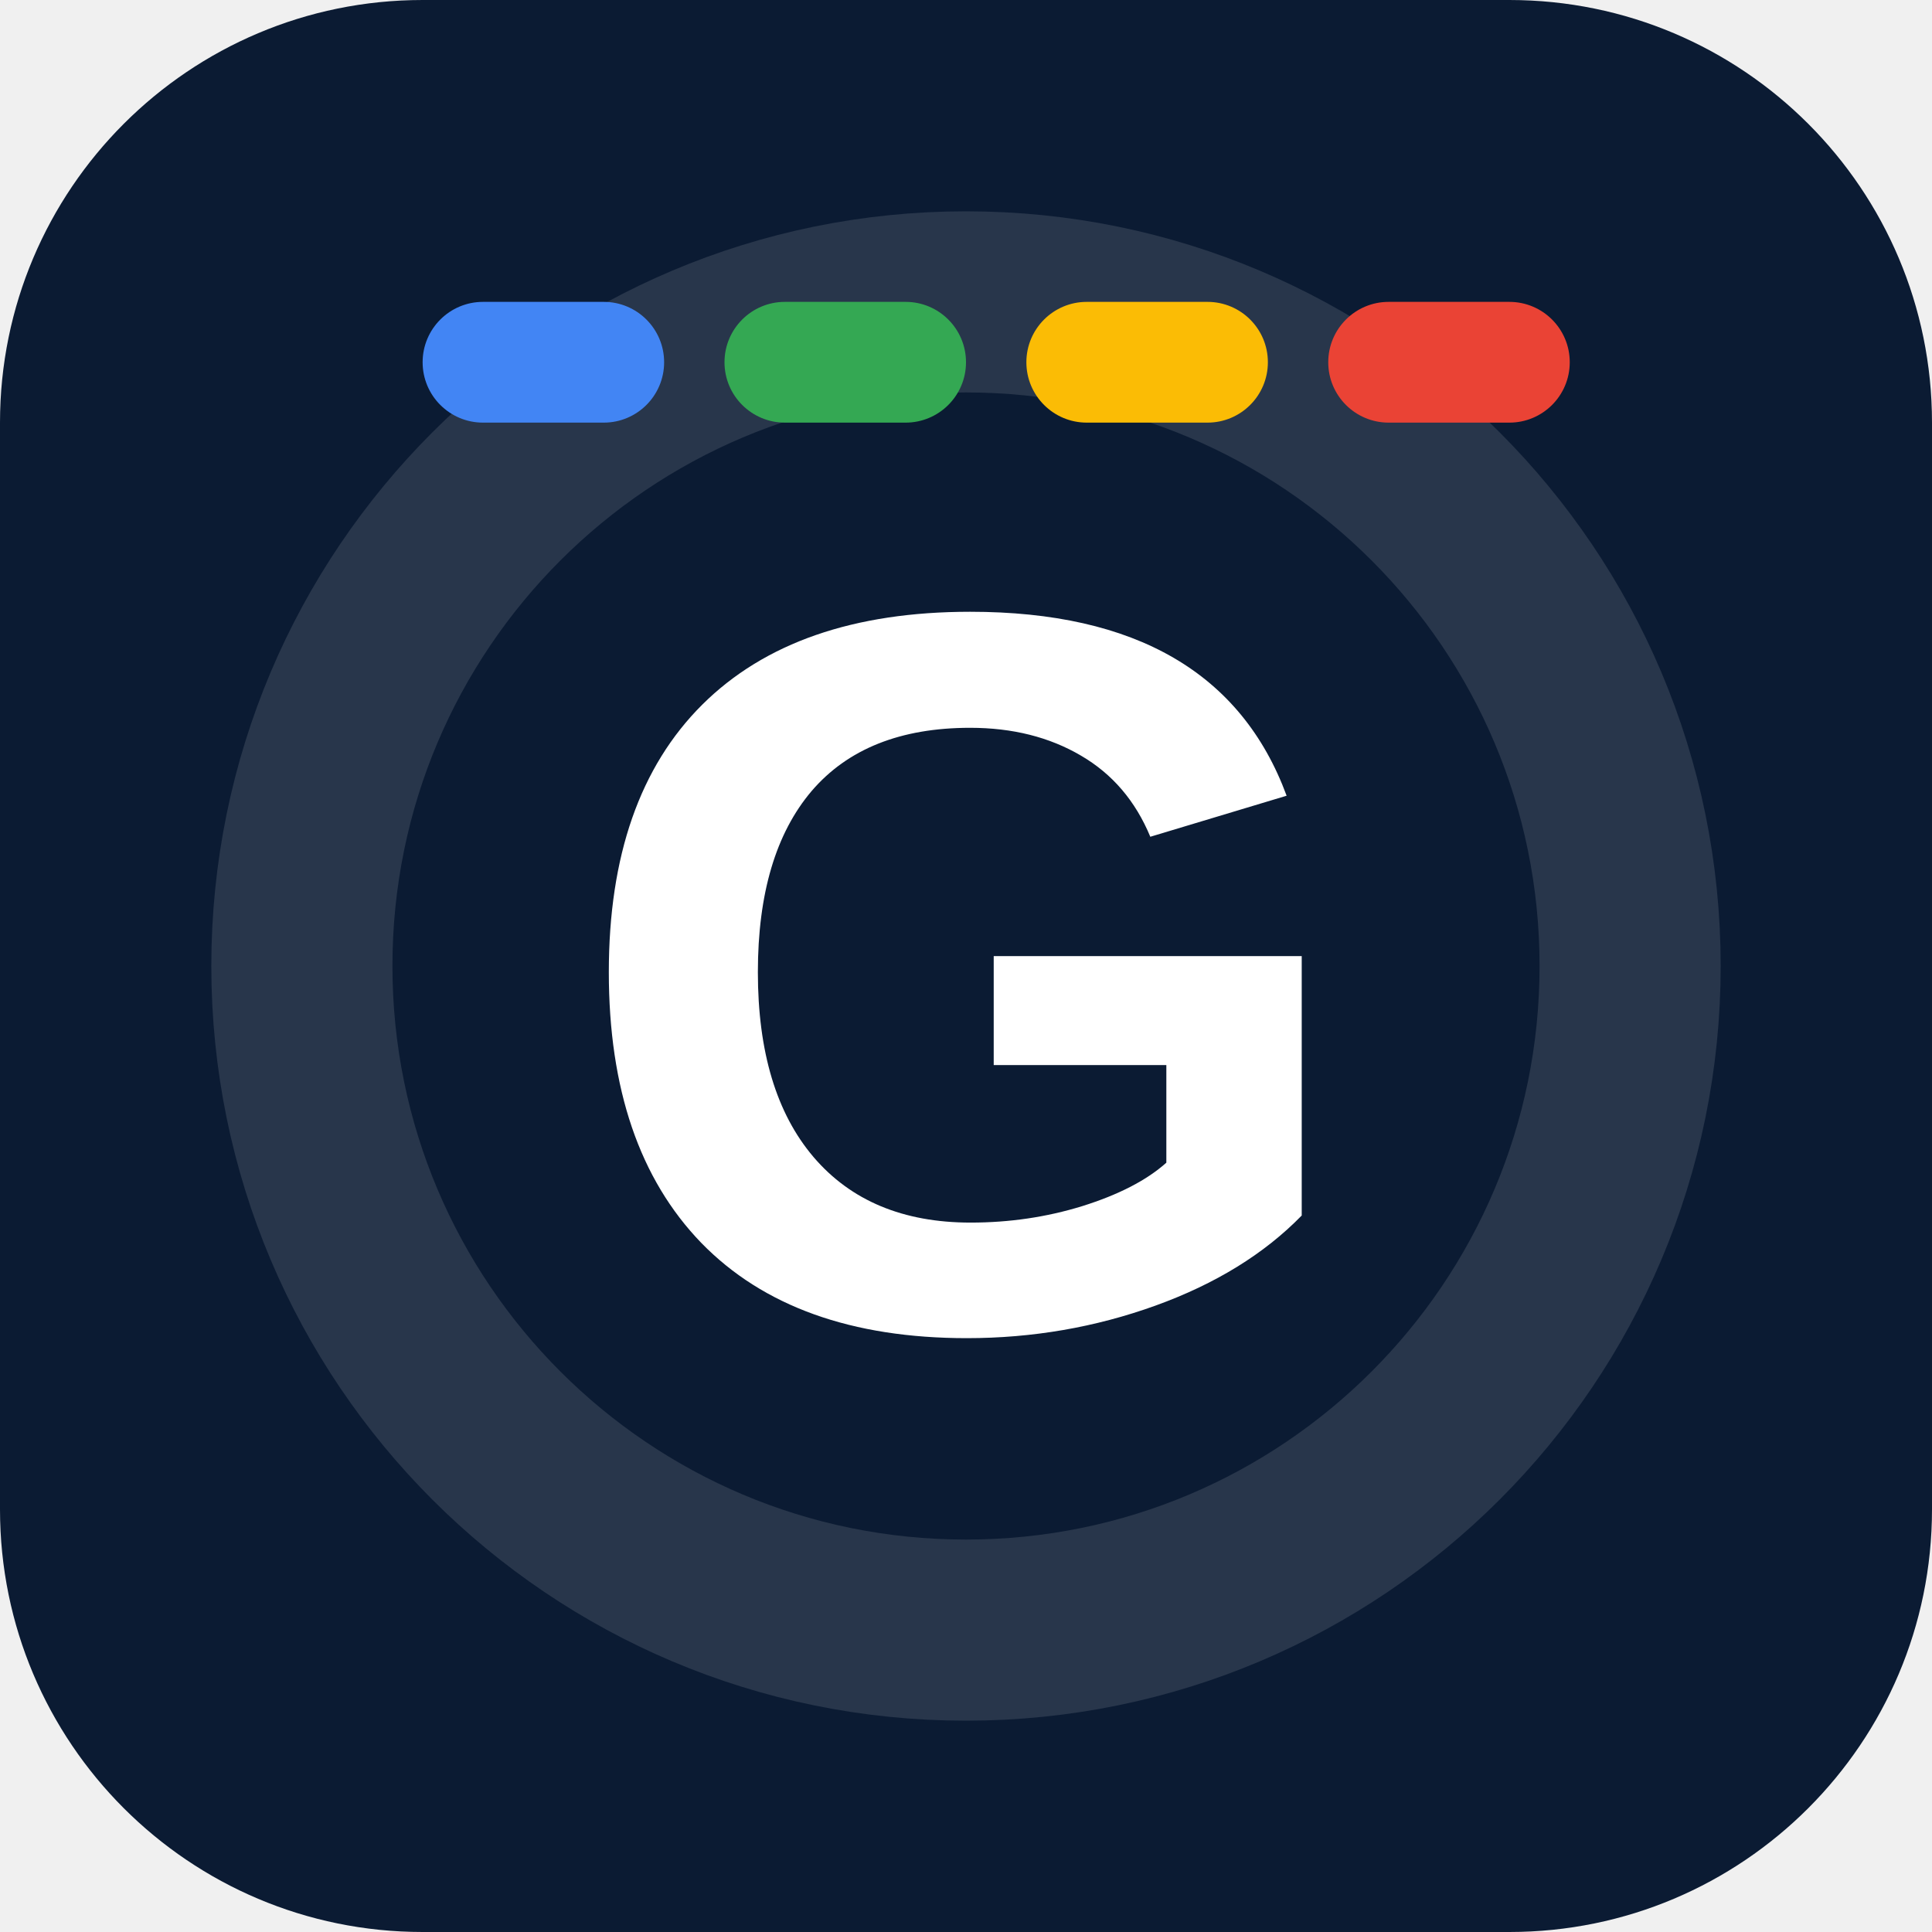
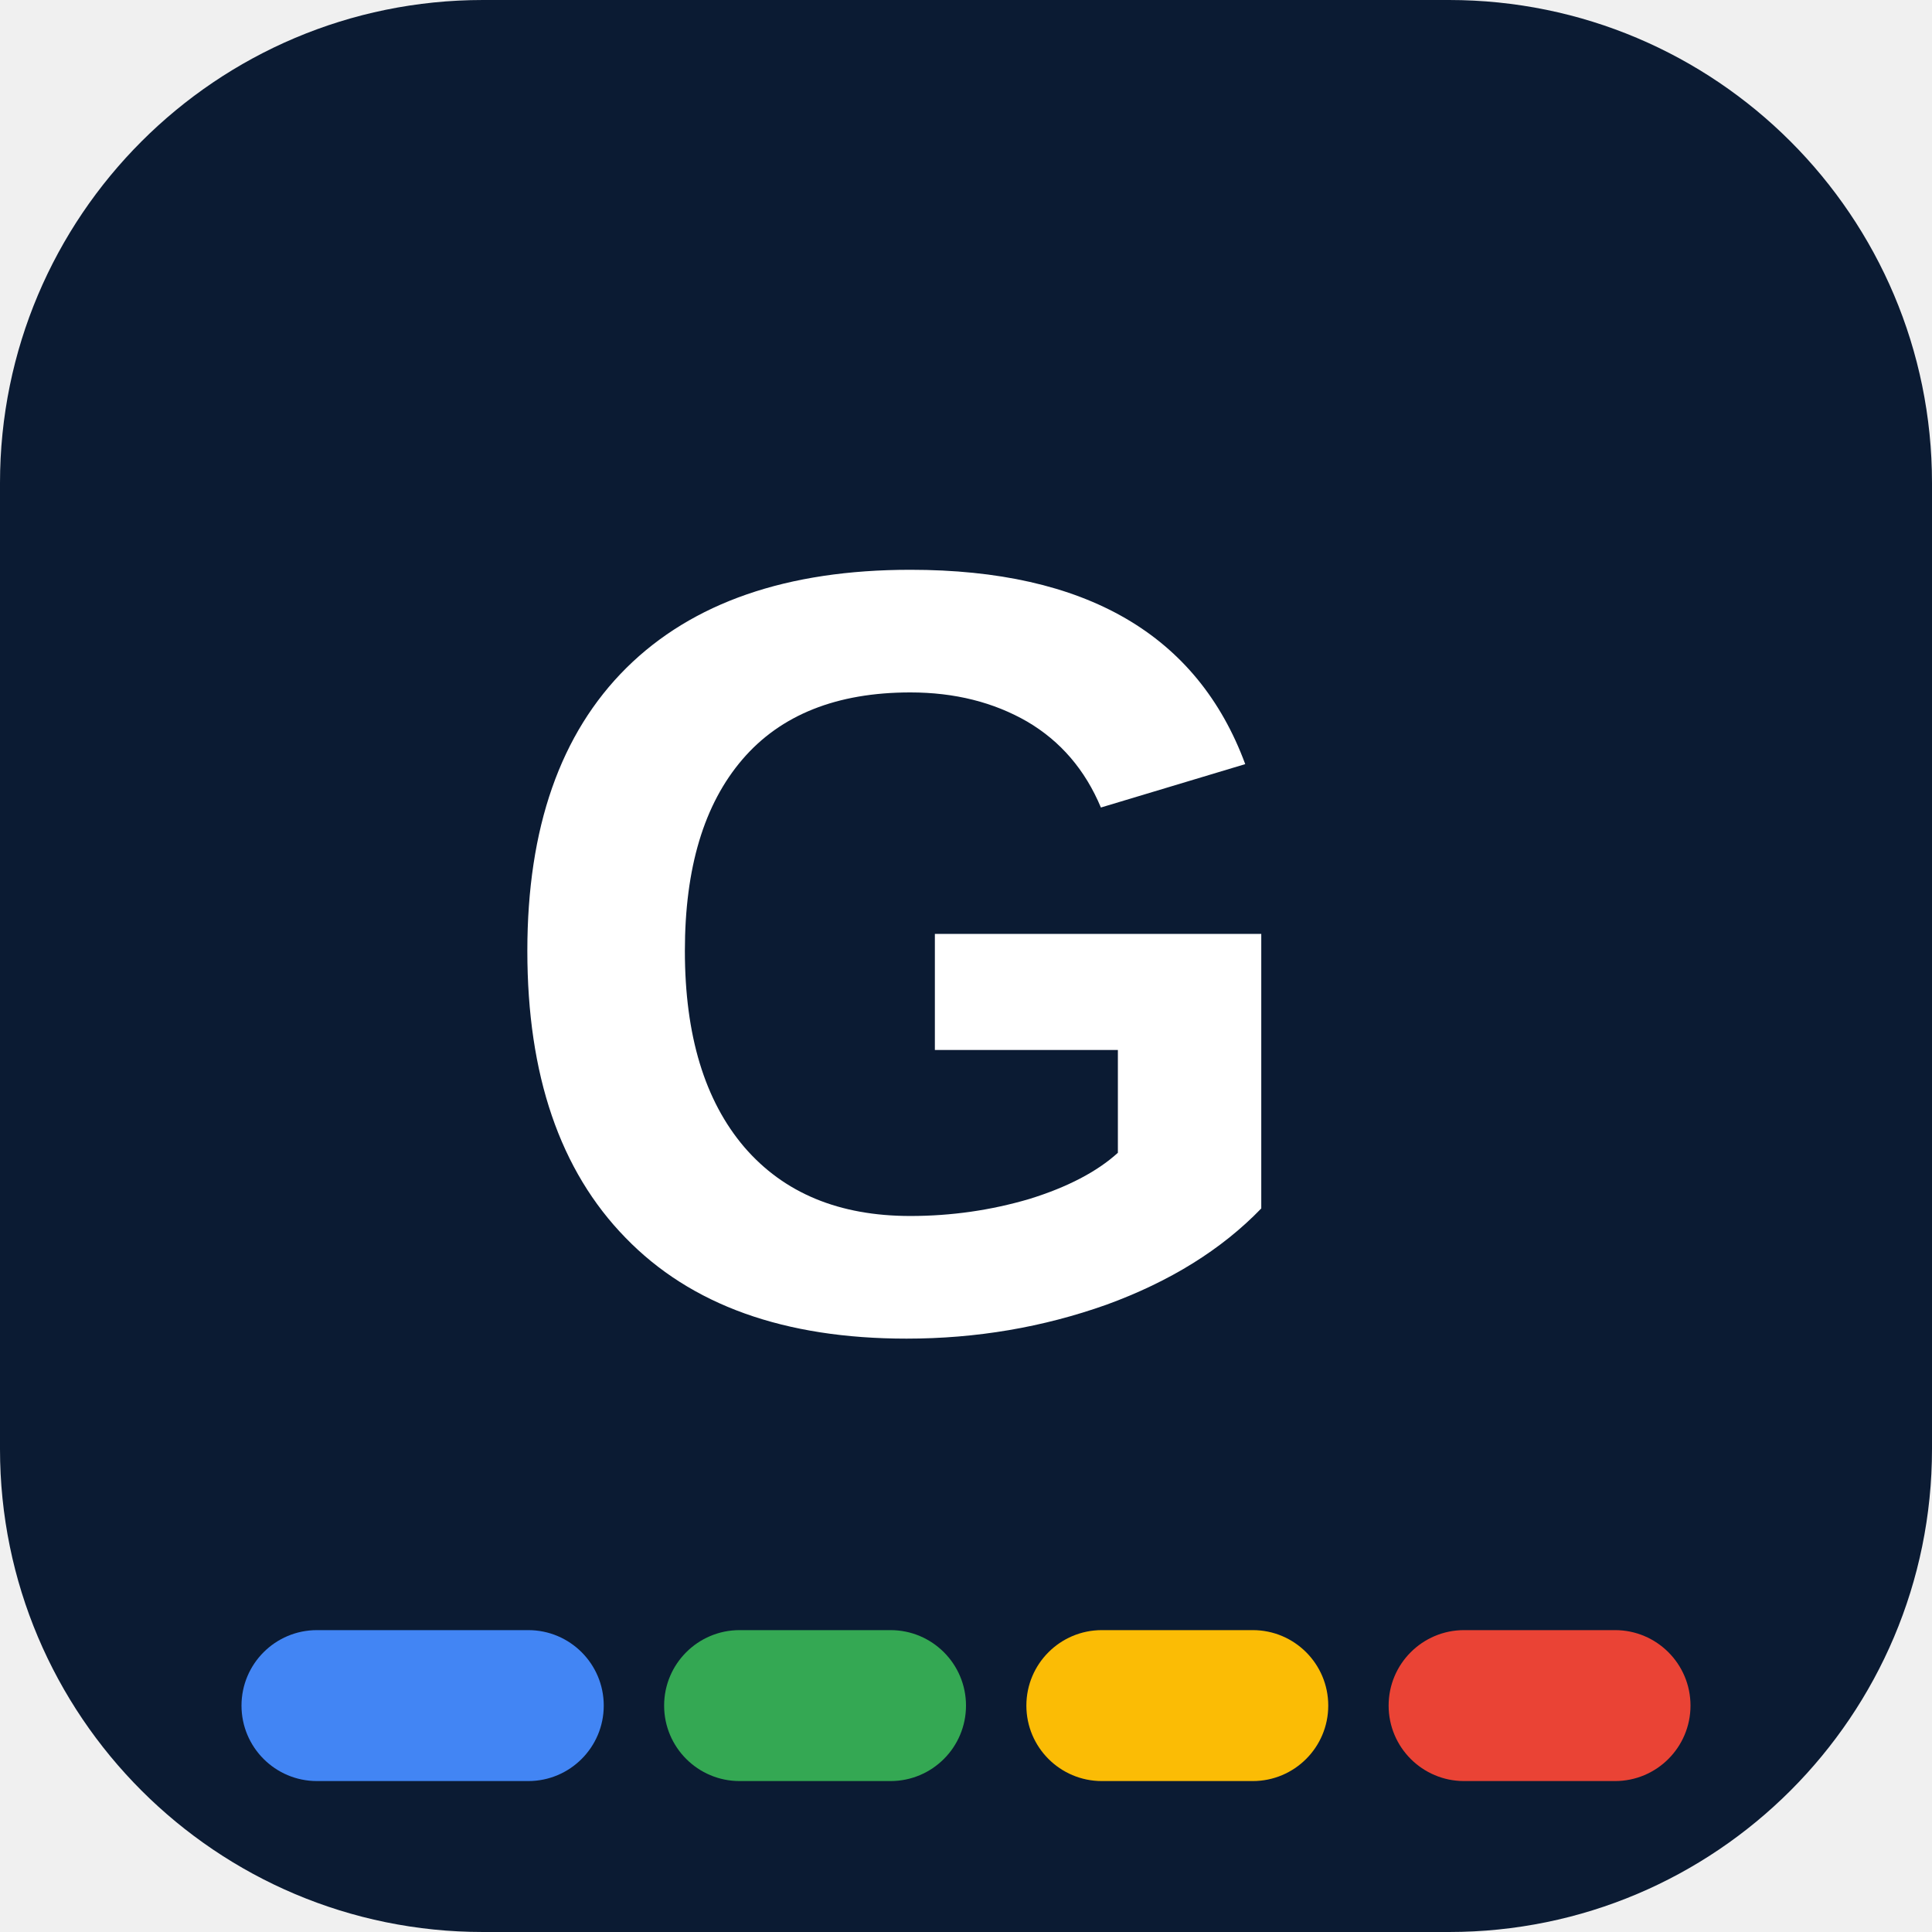
- <svg xmlns="http://www.w3.org/2000/svg" viewBox="0 0 64 64">
-   <rect width="64" height="64" rx="14" fill="#0b1b33" />
-   <circle cx="32" cy="32" r="22" fill="none" stroke="#ffffff" stroke-opacity="0.12" stroke-width="6" />
-   <text x="32" y="44" font-family="Arial, sans-serif" font-size="34" font-weight="700" text-anchor="middle" fill="#ffffff">G</text>
-   <rect x="14" y="10" width="8" height="4" rx="2" fill="#4285F4" />
-   <rect x="24" y="10" width="8" height="4" rx="2" fill="#34A853" />
-   <rect x="34" y="10" width="8" height="4" rx="2" fill="#FBBC05" />
-   <rect x="44" y="10" width="8" height="4" rx="2" fill="#EA4335" />
+ <svg xmlns="http://www.w3.org/2000/svg" viewBox="0 0 32 32" fill="none">
+   <rect width="32" height="32" rx="8" fill="#0b1b33" />
+   <text x="8" y="22" font-family="Arial, sans-serif" font-size="18" font-weight="900" fill="white">G</text>
+   <rect x="4" y="27" width="6" height="2.5" rx="1.25" fill="#4285F4" />
+   <rect x="11" y="27" width="5" height="2.5" rx="1.25" fill="#34A853" />
+   <rect x="17" y="27" width="5" height="2.5" rx="1.25" fill="#FBBC05" />
+   <rect x="23" y="27" width="5" height="2.5" rx="1.25" fill="#EA4335" />
</svg>
